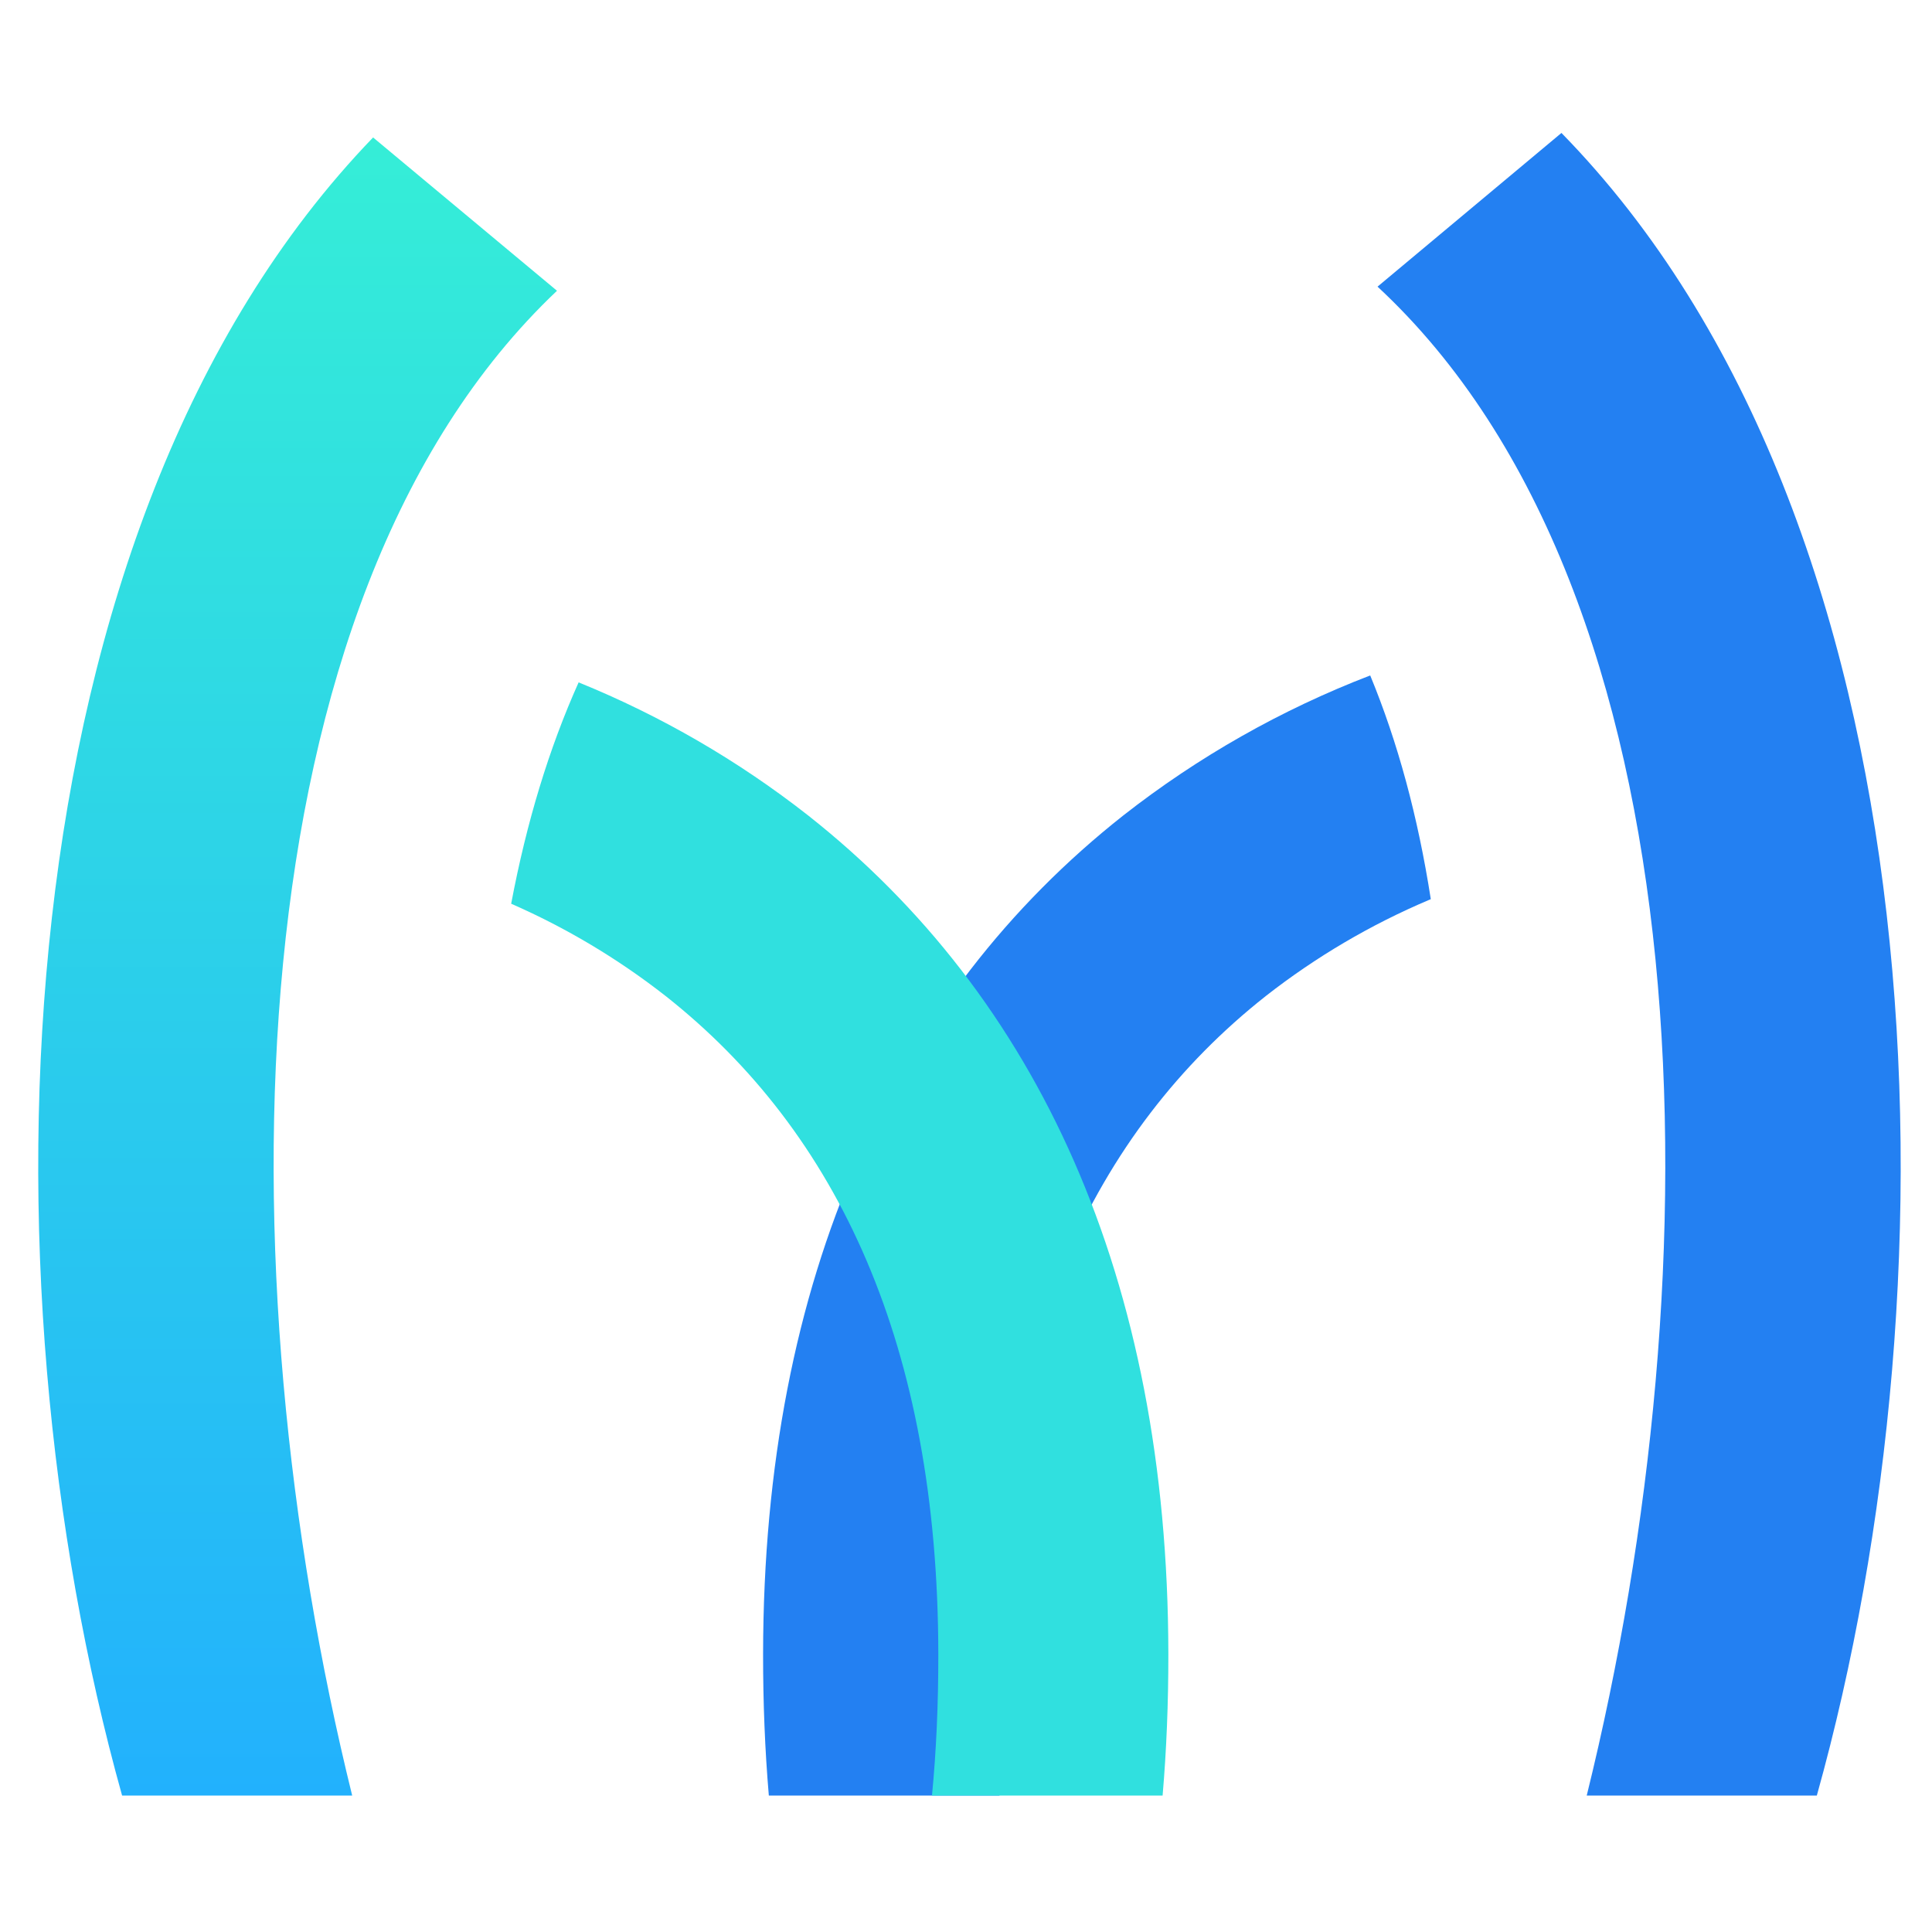
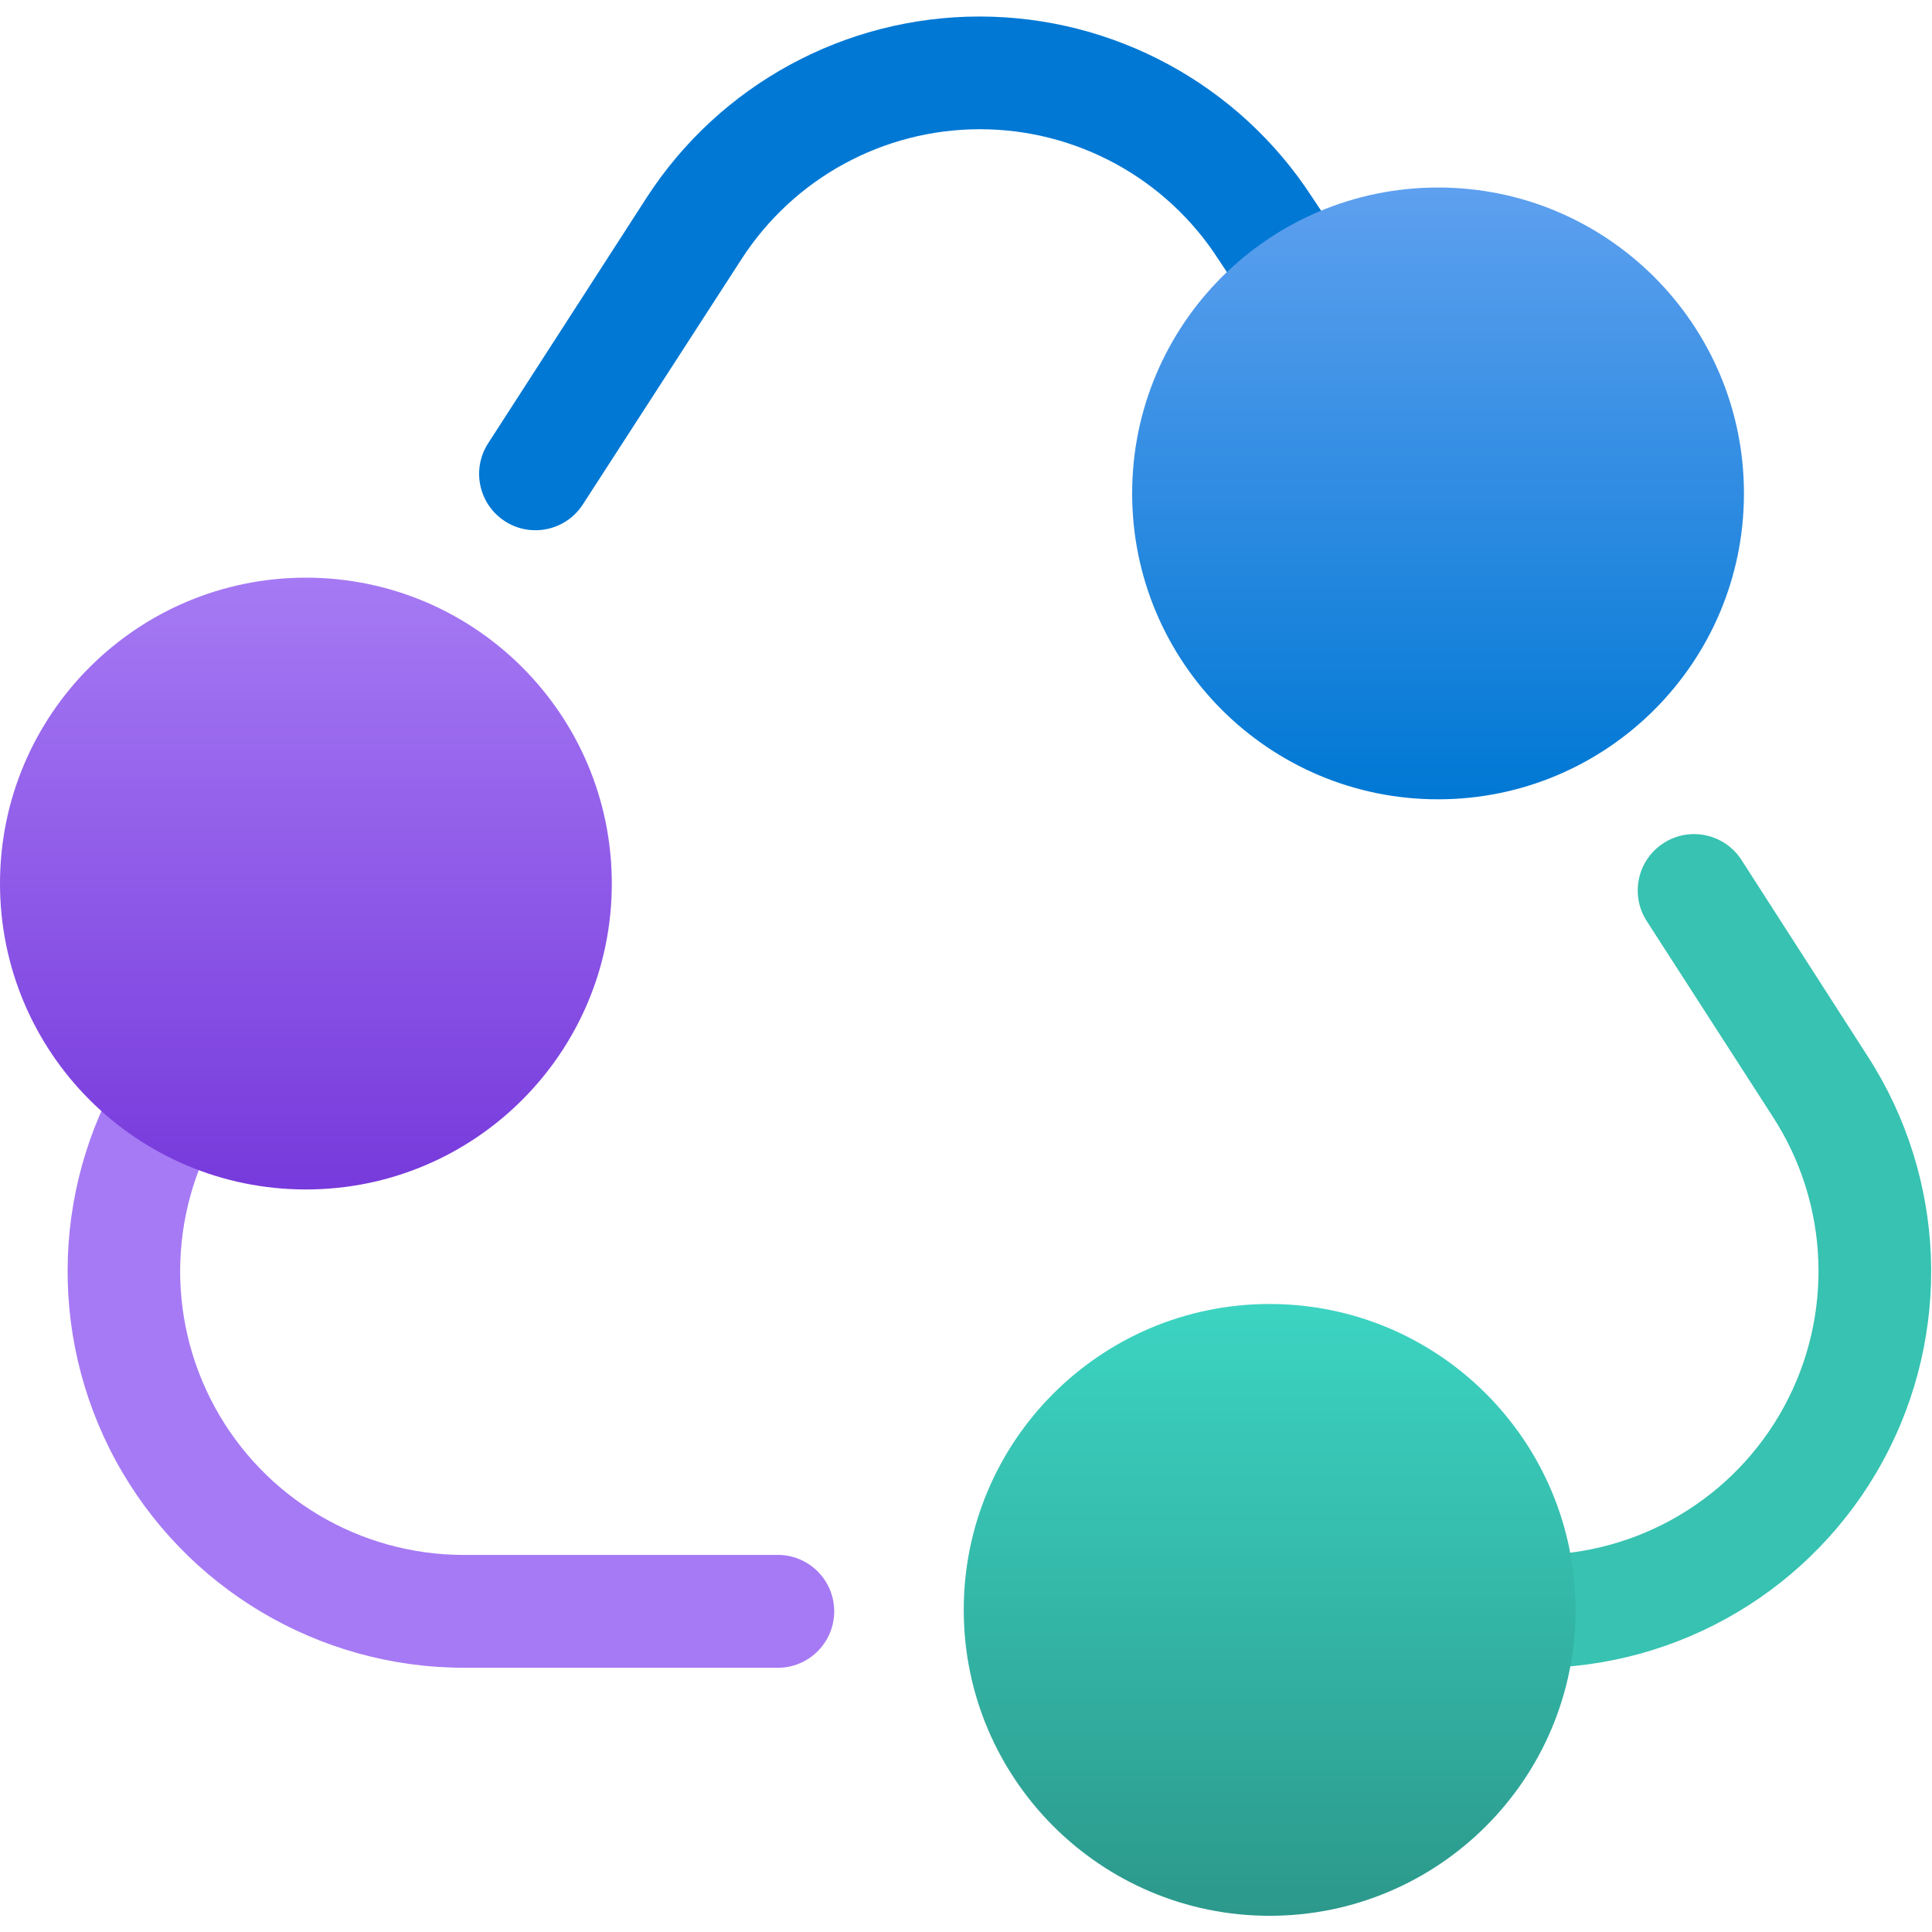
- <svg xmlns="http://www.w3.org/2000/svg" id="Layer_1" data-name="Layer 1" viewBox="0 0 576 576">
+ <svg xmlns="http://www.w3.org/2000/svg" width="18" height="18" viewBox="0 0 18 18">
  <defs>
-     <style>.cls-1{fill:#2380f2;}.cls-2{fill:#30e0df;}.cls-3{fill:url(#未命名的渐变);}</style>
-     <linearGradient id="未命名的渐变" x1="-598.821" y1="30.587" x2="-598.821" y2="27.73" gradientTransform="matrix(54.12373, 0, 0, -172.9914, 32499.134, 5332.329)" gradientUnits="userSpaceOnUse">
-       <stop offset="0" stop-color="#35eed7" />
-       <stop offset="1" stop-color="#22b1fd" />
+     <linearGradient id="b774912a-6f06-40f4-8e31-f2d4dd61d2af" x1="13.398" y1="1.747" x2="13.398" y2="7.447" gradientUnits="userSpaceOnUse">
+       <stop offset="0" stop-color="#5ea0ef" />
+       <stop offset="1" stop-color="#0078d4" />
+     </linearGradient>
+     <linearGradient id="b0e57c80-1696-42e1-919b-c03f7e5b85f1" x1="2.85" y1="5.341" x2="2.85" y2="11.041" gradientUnits="userSpaceOnUse">
+       <stop offset="0" stop-color="#a67af4" />
+       <stop offset="1" stop-color="#773adc" />
+     </linearGradient>
+     <linearGradient id="e7877f44-c141-4bbe-939d-1da5b61be46b" x1="11.829" y1="12.149" x2="11.829" y2="20.004" gradientUnits="userSpaceOnUse">
+       <stop offset="0" stop-color="#3cd4c2" />
+       <stop offset="1" stop-color="#258277" />
    </linearGradient>
  </defs>
-   <g id="正稿">
-     <g id="编组">
-       <path id="路径" class="cls-1" d="M426.573,268.076l-.499.21A214.93,214.93,0,0,0,377.388,296.947c-51.474,40.629-81.201,104.365-81.3,196.229q-.024,22.383,1.887,42.144h-68.758q-1.733-20.27-1.712-42.217c.121-112.454,39.145-196.121,107.391-249.989A285.652,285.652,0,0,1,408.51,201.374Q420.834,231.206,426.573,268.076Z" />
-       <path id="路径-2" data-name="路径" class="cls-2" d="M240.937,243.114c68.247,53.868,107.27,137.535,107.391,249.989q.023,21.943-1.712,42.217h-68.758q1.915-19.771,1.887-42.144c-.099-91.865-29.826-155.6-81.3-196.229a214.049,214.049,0,0,0-46.047-27.515q6.914-36.598,20.111-65.99A284.452,284.452,0,0,1,240.937,243.114Z" />
-       <path id="路径-3" data-name="路径" class="cls-3" d="M111.233,40.981l54.827,45.706C68.289,179.242,66.409,379.1,105.001,535.32H36.401C-7.009,380.024-.938,157.32,111.233,40.981Z" />
-       <path id="路径-4" data-name="路径" class="cls-1" d="M465.524,39.636c113.43,115.961,119.716,339.789,76.138,495.687H473.061c38.765-156.912,36.697-357.857-62.367-449.864Z" />
-     </g>
-   </g>
+   <path d="M14.428,6.615a.526.526,0,0,1-.438-.235L11.351,2.415a2.643,2.643,0,0,0-4.443,0L5.43,4.7a.525.525,0,0,1-.882-.57L6.026,1.839a3.694,3.694,0,0,1,6.2,0L14.865,5.8a.526.526,0,0,1-.437.817Z" fill="#0078d4" />
+   <path d="M14.3,15.538H11.131a.526.526,0,0,1,0-1.051H14.3a2.644,2.644,0,0,0,2.22-4.078L15.342,8.581a.525.525,0,0,1,.883-.569L17.4,9.84a3.694,3.694,0,0,1-3.1,5.7Z" fill="#37c2b1" />
+   <path d="M7.269,15.538H4.322a3.694,3.694,0,0,1-3.1-5.7L3.166,6.863a.525.525,0,0,1,.879.575L2.1,10.412a2.643,2.643,0,0,0,2.221,4.075H7.269a.526.526,0,0,1,0,1.051Z" fill="#a67af4" />
+   <circle cx="13.398" cy="4.597" r="2.85" fill="url(#b774912a-6f06-40f4-8e31-f2d4dd61d2af)" />
+   <path d="M2.849,5.382A2.85,2.85,0,1,0,5.7,8.231,2.85,2.85,0,0,0,2.849,5.382Z" fill="url(#b0e57c80-1696-42e1-919b-c03f7e5b85f1)" />
+   <path d="M11.828,12.149A2.85,2.85,0,1,0,14.679,15,2.851,2.851,0,0,0,11.828,12.149Z" fill="url(#e7877f44-c141-4bbe-939d-1da5b61be46b)" />
</svg>
